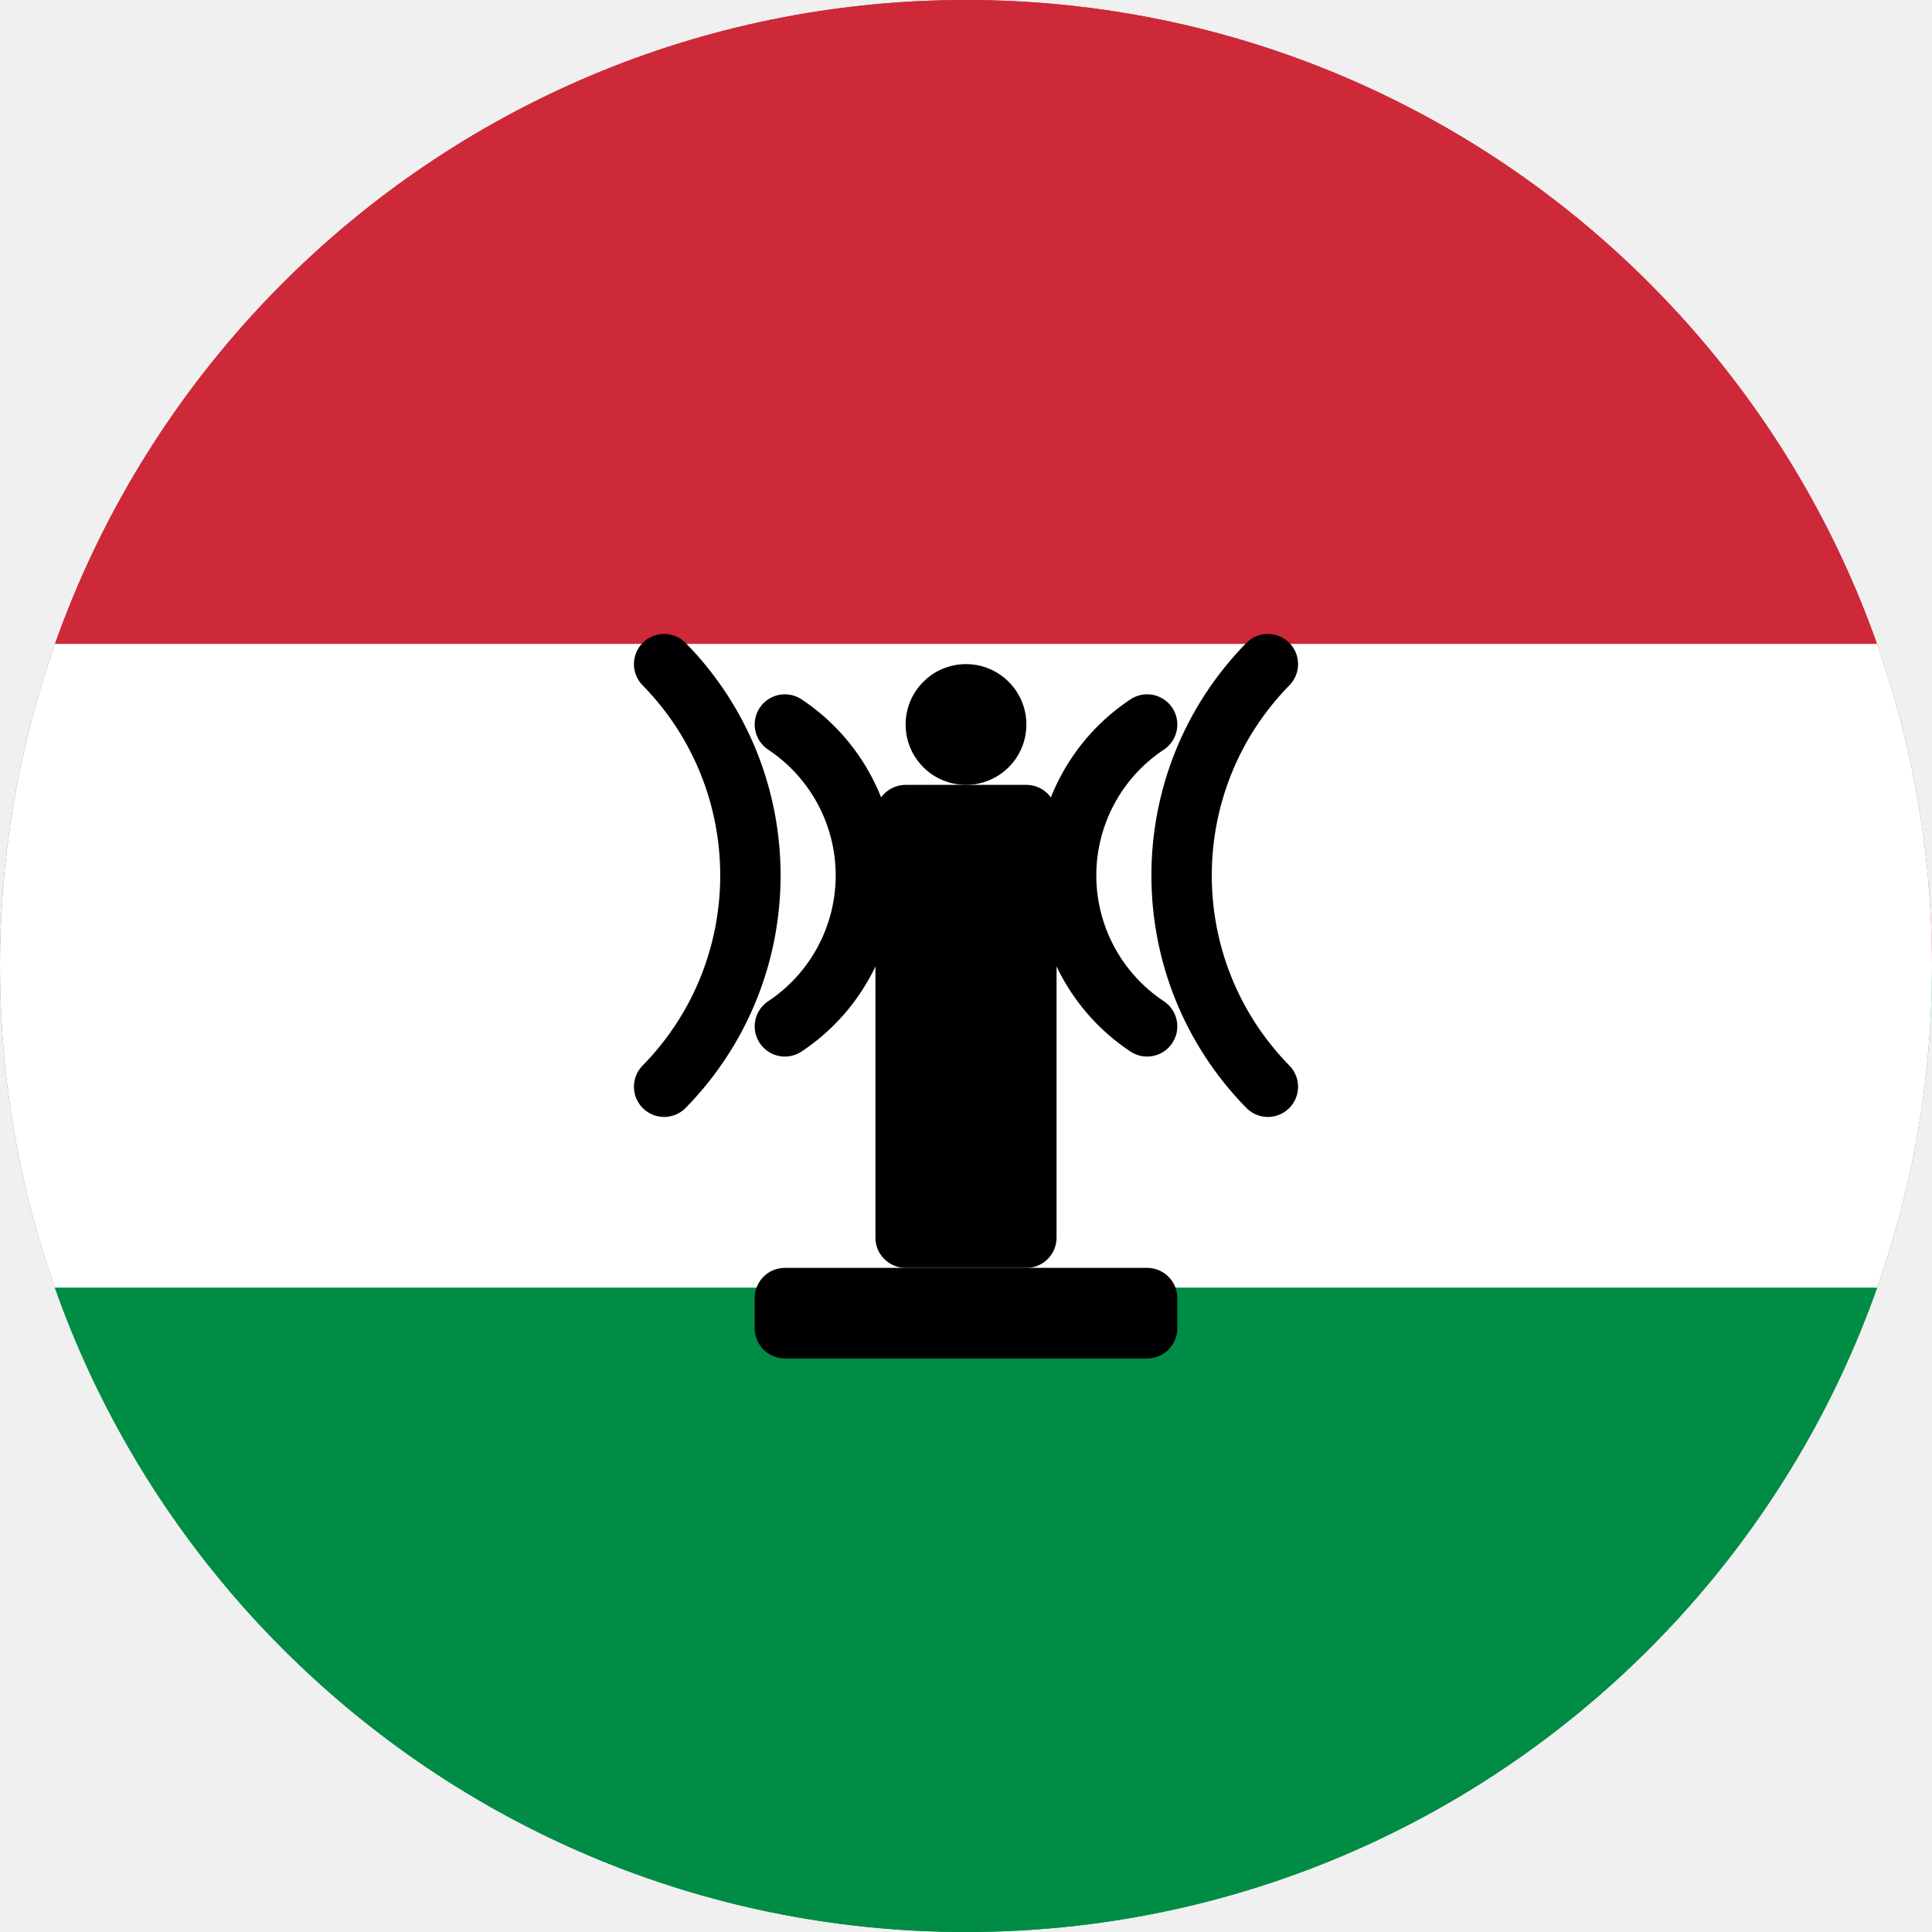
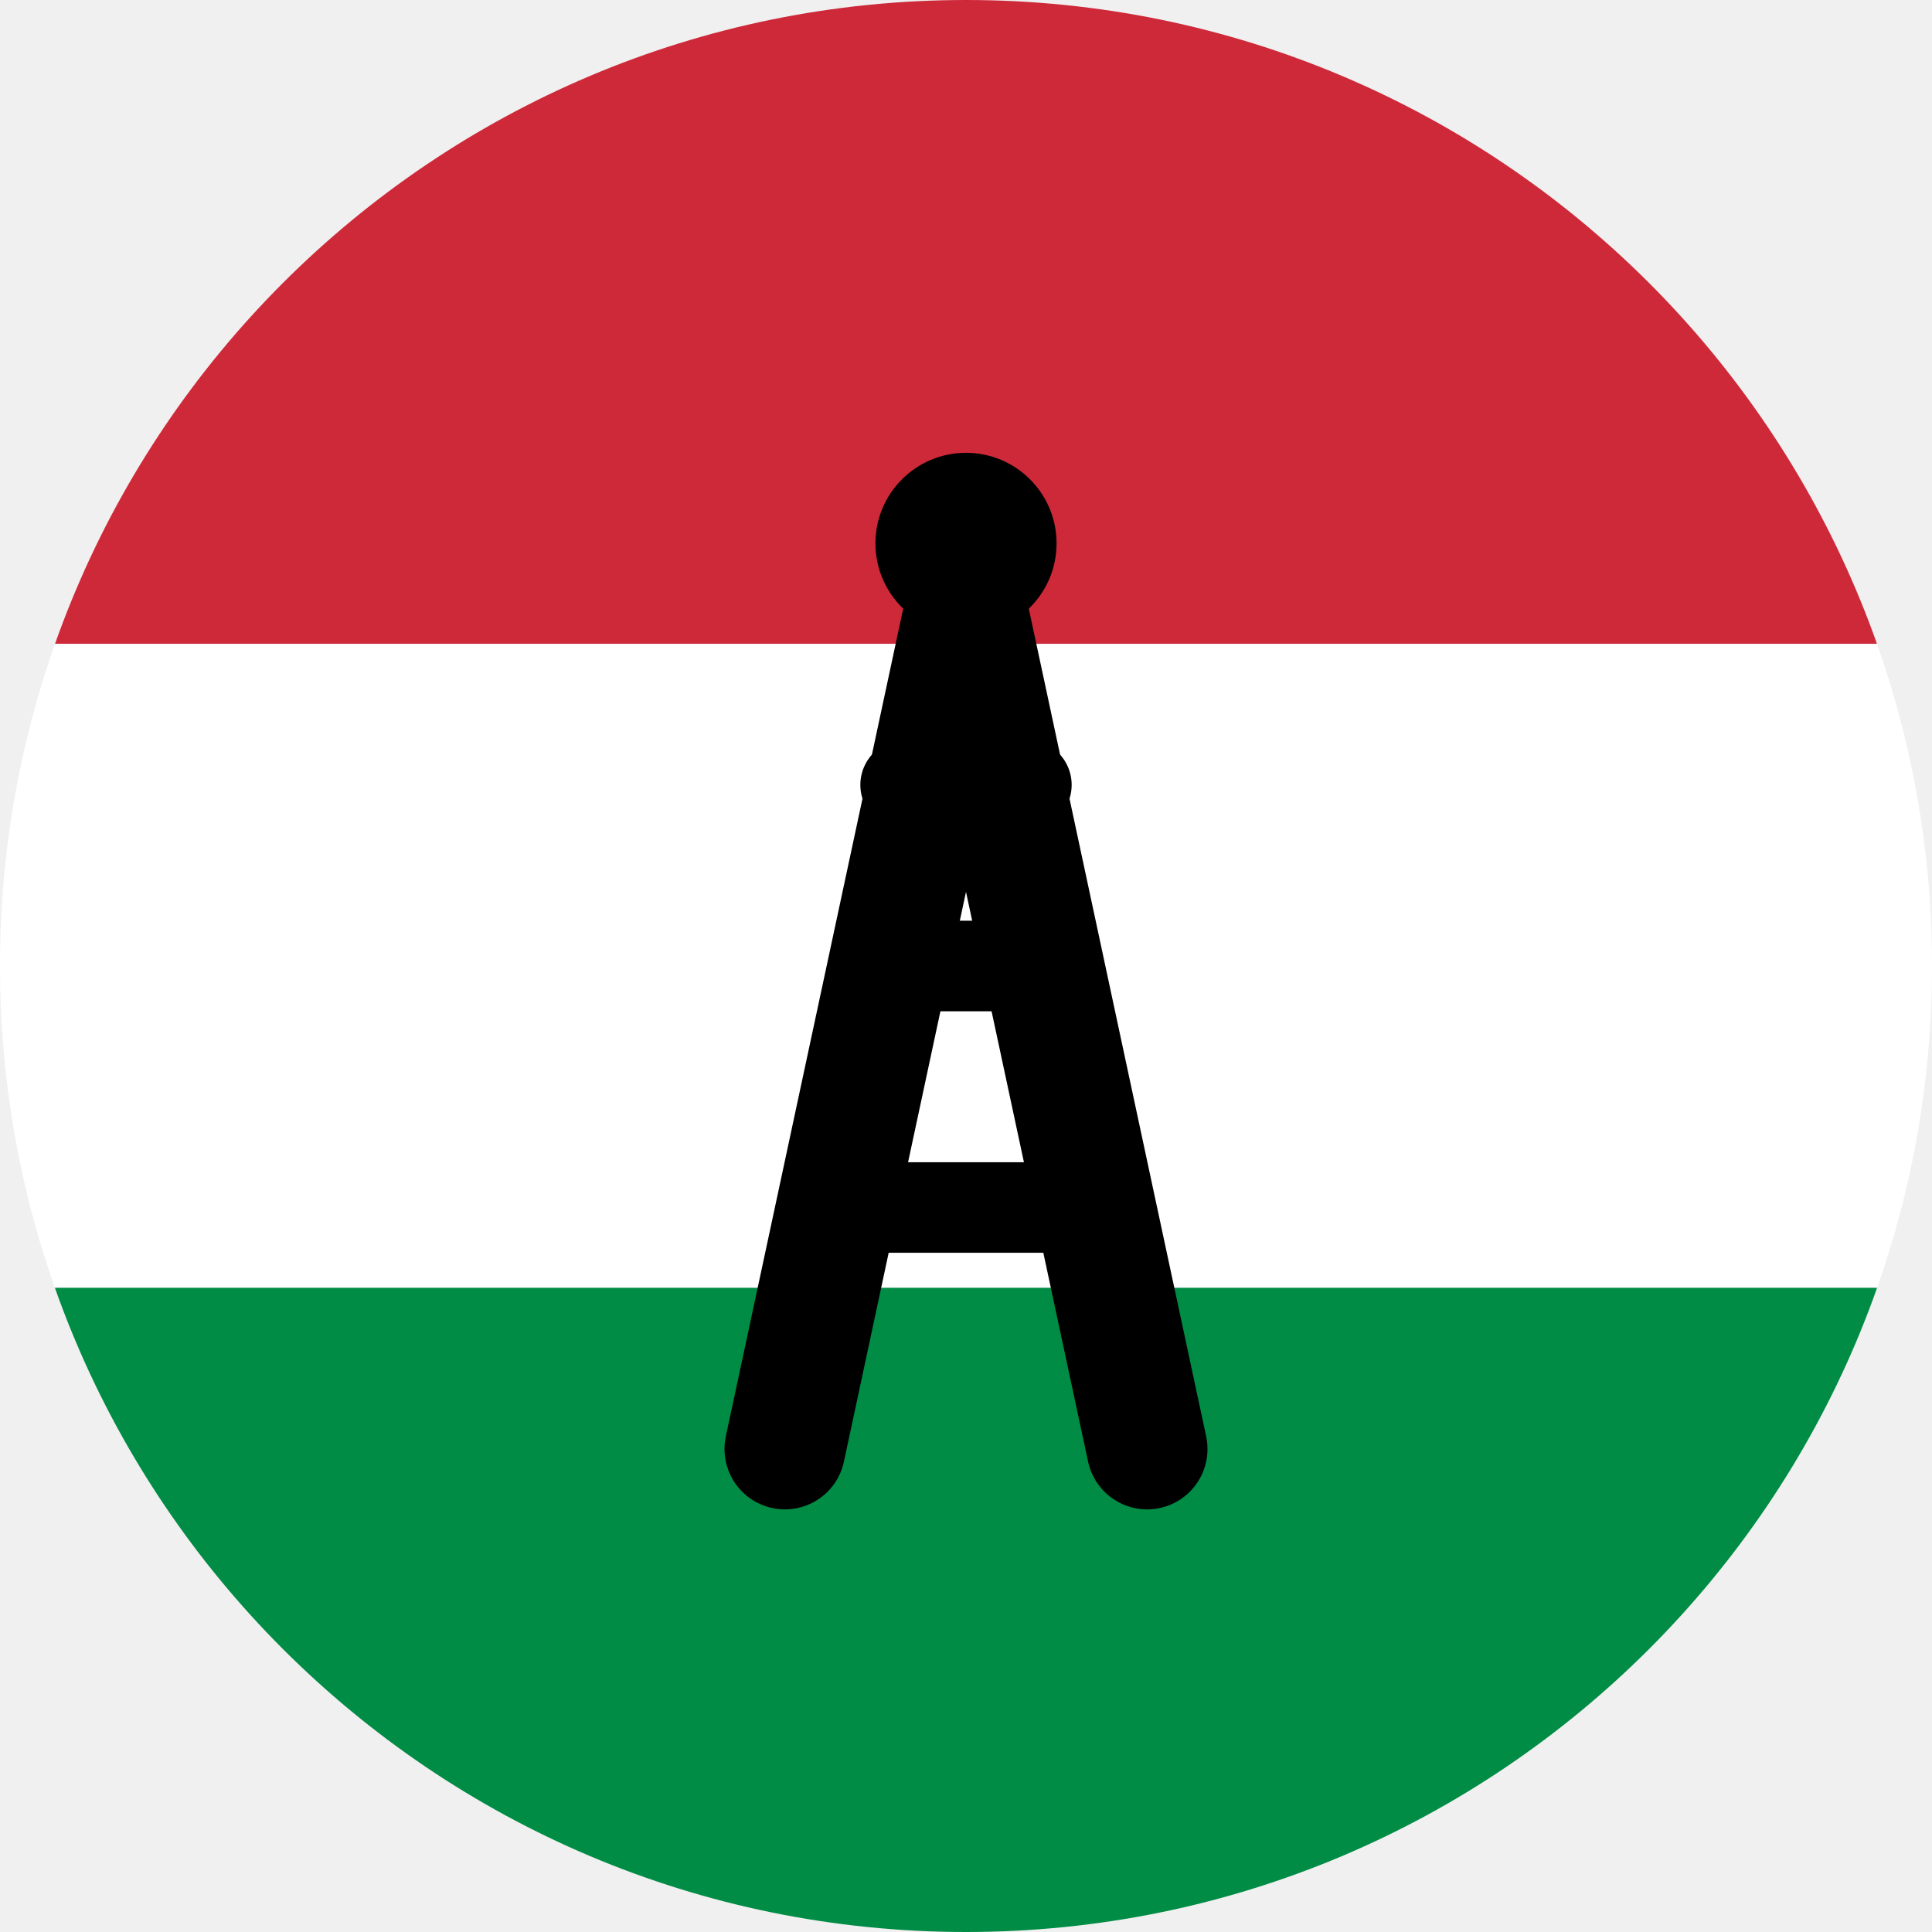
<svg xmlns="http://www.w3.org/2000/svg" viewBox="0 0 64 64">
-   <circle cx="32" cy="32" r="32" fill="#00000000" />
-   <path d="M32 0            A32 32 0 0 1 64 32            H0            A32 32 0 0 1 32 0Z" fill="#ce2939" />
-   <path d="M0 32            H64            V32            A32 32 0 0 1 0 32Z" fill="#ffffff" />
-   <path d="M0 32            H64            A32 32 0 0 1 32 64            A32 32 0 0 1 0 32Z" fill="#008c45" />
  <clipPath id="circleClip">
    <circle cx="32" cy="32" r="32" />
  </clipPath>
  <g clip-path="url(#circleClip)">
    <rect x="0" y="0" width="64" height="21.33" fill="#ce2939" />
    <rect x="0" y="21.33" width="64" height="21.33" fill="#ffffff" />
    <rect x="0" y="42.66" width="64" height="21.34" fill="#008c45" />
-     <rect x="29" y="26" width="6" height="16" rx="1" fill="#000000" />
-     <rect x="25" y="42" width="14" height="3" rx="1" fill="#000000" />
-     <circle cx="32" cy="24" r="2" fill="#000000" />
-     <path d="M26 24              A6 6 0 0 1 26 34" fill="none" stroke="#000000" stroke-width="2" stroke-linecap="round" />
-     <path d="M22 22              A10 10 0 0 1 22 36" fill="none" stroke="#000000" stroke-width="2" stroke-linecap="round" />
-     <path d="M38 24              A6 6 0 0 0 38 34" fill="none" stroke="#000000" stroke-width="2" stroke-linecap="round" />
-     <path d="M42 22              A10 10 0 0 0 42 36" fill="none" stroke="#000000" stroke-width="2" stroke-linecap="round" />
+     <path d="M26 48 L32 20 L38 48" stroke="#000000" stroke-width="4" fill="none" stroke-linecap="round" />
+     <line x1="28" y1="40" x2="36" y2="40" stroke="#000000" stroke-width="3" stroke-linecap="round" />
+     <line x1="29" y1="32" x2="35" y2="32" stroke="#000000" stroke-width="3" stroke-linecap="round" />
+     <line x1="30" y1="26" x2="34" y2="26" stroke="#000000" stroke-width="3" stroke-linecap="round" />
+     <circle cx="32" cy="18" r="3" fill="#000000" />
  </g>
</svg>
